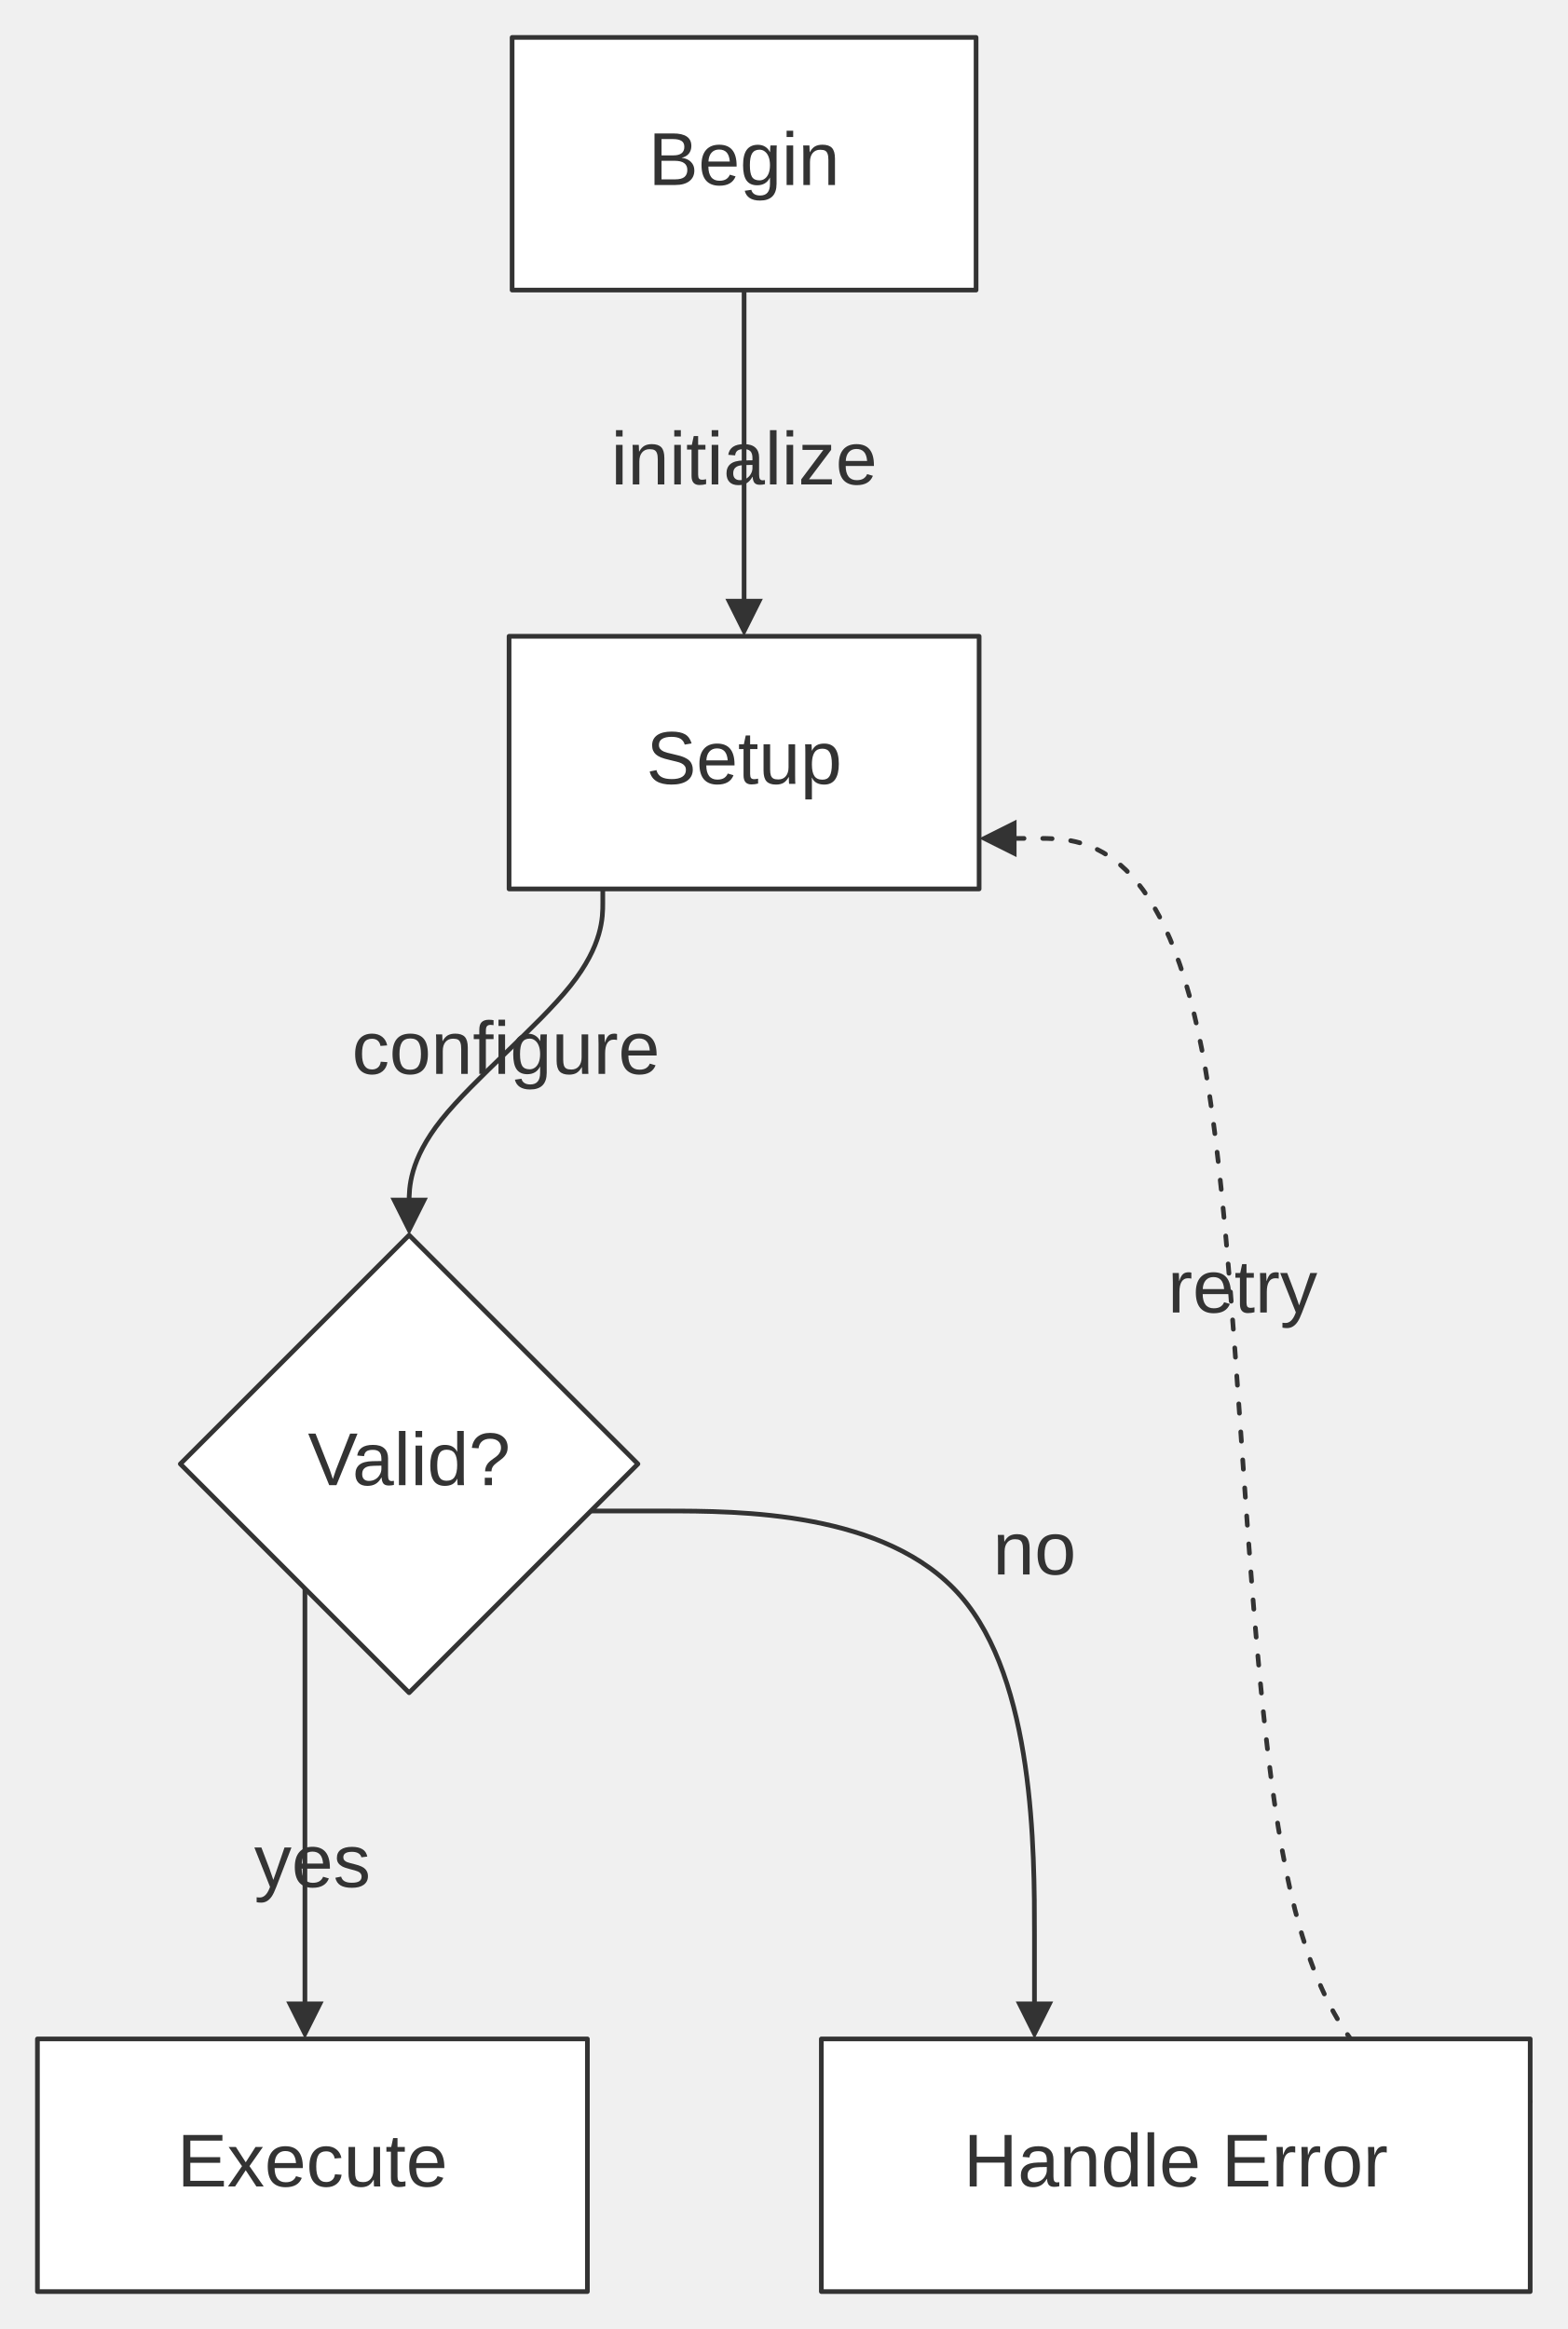
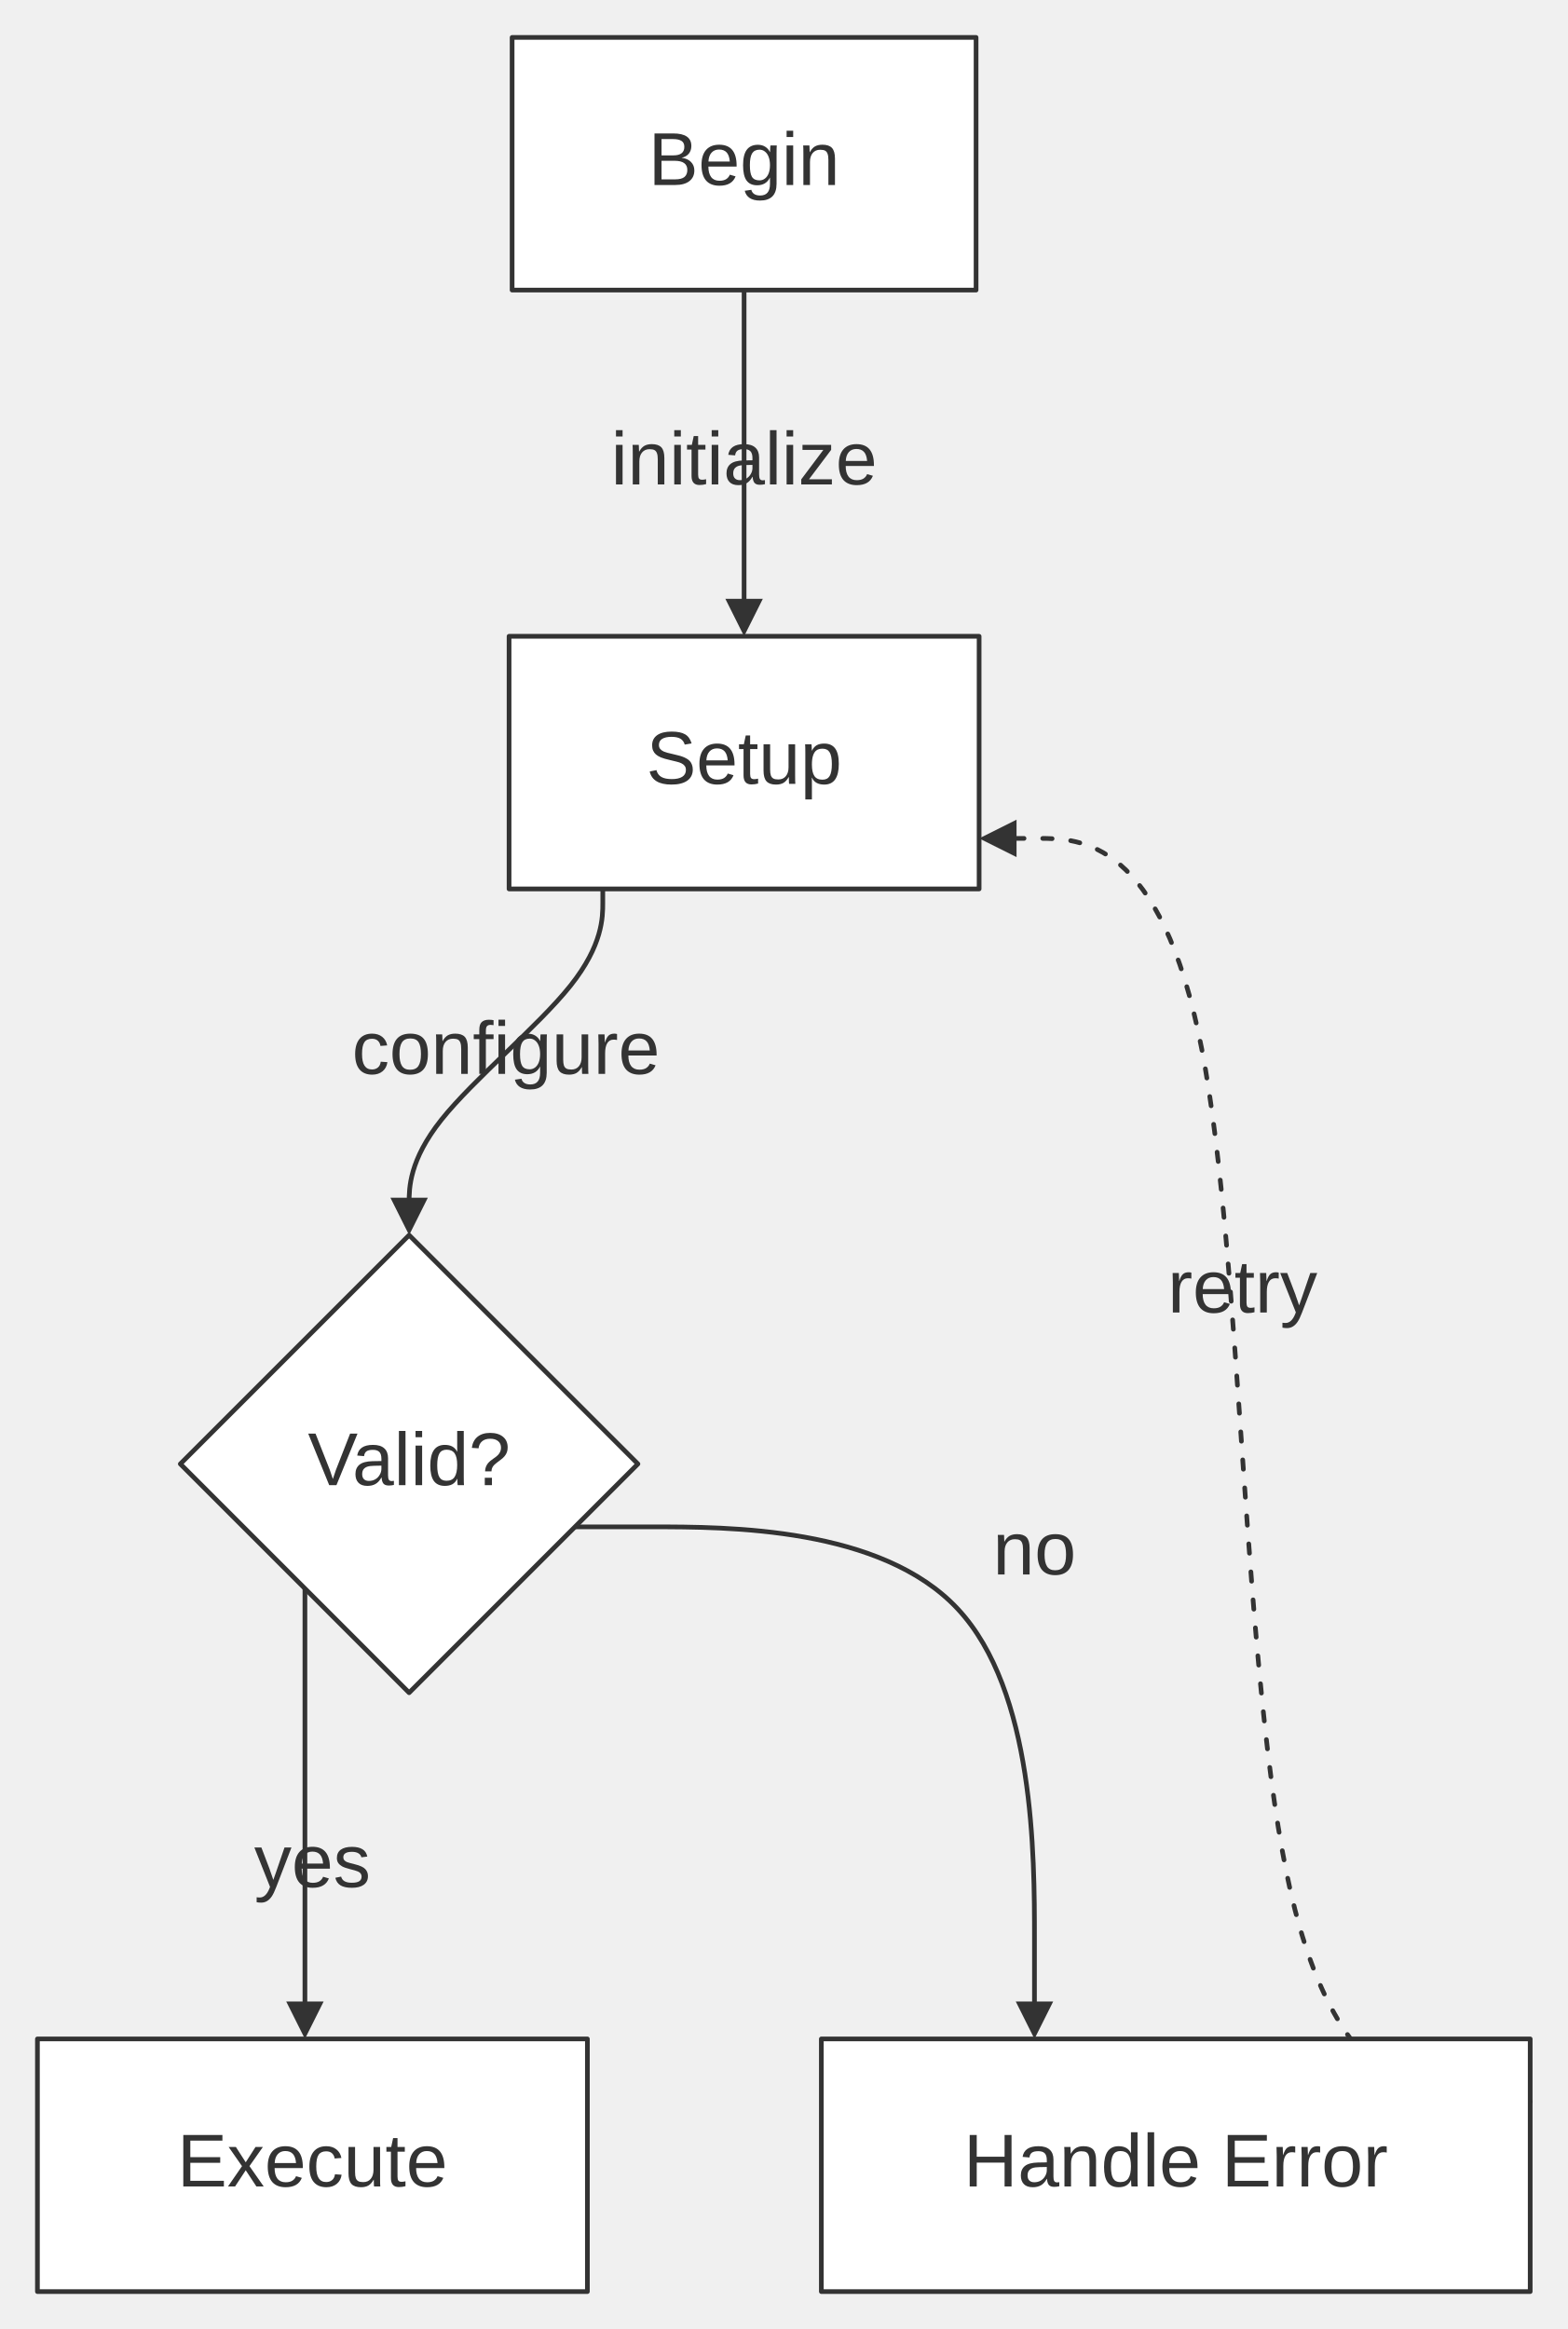
<svg xmlns="http://www.w3.org/2000/svg" width="100%" viewBox="0 0 335.04 497.80" style="max-width: 335.04px; background-color: transparent;" font-family="&quot;trebuchet ms&quot;, verdana, arial, sans-serif" font-size="16.00">
  <defs>
    <marker id="arrowhead" viewBox="0 0 10.00 10.00" refX="5.00" refY="5.00" markerWidth="8.00" markerHeight="8.00" orient="auto-start-reverse" markerUnits="userSpaceOnUse">
      <path d="M 0 0 L 10.00 5.00 L 0 10.00 z" fill="#333" />
    </marker>
    <marker id="crosshead" viewBox="0 0 11.00 11.00" refX="12.00" refY="5.20" markerWidth="11.00" markerHeight="11.00" orient="auto-start-reverse" markerUnits="userSpaceOnUse">
      <path d="M 1,1 l 9,9 M 10,1 l -9,9" stroke="#333" stroke-width="2" />
    </marker>
    <marker id="circlehead" viewBox="0 0 10.00 10.00" refX="11.00" refY="5.00" markerWidth="11.00" markerHeight="11.00" orient="auto-start-reverse" markerUnits="userSpaceOnUse">
      <circle cx="5" cy="5" r="5" stroke="#333" stroke-width="1" fill="#333" />
    </marker>
    <marker id="open-arrowhead" viewBox="0 0 10.00 10.00" refX="5.00" refY="5.00" markerWidth="8.00" markerHeight="8.00" orient="auto-start-reverse" markerUnits="userSpaceOnUse">
      <polygon points="0,0 10.00,5.00 0,10.00" fill="white" stroke="#333" stroke-width="1" />
    </marker>
    <marker id="diamondhead" viewBox="0 0 12.00 12.00" refX="6.00" refY="6.00" markerWidth="12.00" markerHeight="12.00" orient="auto-start-reverse" markerUnits="userSpaceOnUse">
      <polygon points="0,6.00 6.00,0 12.00,6.00 6.00,12.00" fill="#333" />
    </marker>
    <marker id="open-diamondhead" viewBox="0 0 12.00 12.00" refX="6.00" refY="6.00" markerWidth="12.00" markerHeight="12.00" orient="auto-start-reverse" markerUnits="userSpaceOnUse">
      <polygon points="0,6.00 6.00,0 12.00,6.00 6.00,12.00" fill="white" stroke="#333" stroke-width="1" />
    </marker>
  </defs>
  <g transform="translate(0.00,0.00)">
    <g class="edgePaths">
      <path d="M159.03,62.00 L159.03,132.00" stroke="#333" stroke-width="1.00" fill="none" stroke-linecap="round" stroke-linejoin="round" marker-end="url(#arrowhead)" />
      <path d="M128.83,190.00 L128.83,193.00 C128.83,196.00 128.83,202.00 121.93,210.67 C115.03,219.33 101.24,230.67 94.34,239.33 C87.44,248.00 87.44,254.00 87.44,257.00 L87.44,260.00" stroke="#333" stroke-width="1.00" fill="none" stroke-linecap="round" stroke-linejoin="round" marker-end="url(#arrowhead)" />
      <path d="M65.17,339.53 L65.17,431.80" stroke="#333" stroke-width="1.00" fill="none" stroke-linecap="round" stroke-linejoin="round" marker-end="url(#arrowhead)" />
-       <path d="M126.28,322.96 L142.08,322.96 C157.88,322.96 189.48,322.96 205.28,341.10 C221.09,359.24 221.09,395.52 221.09,413.66 L221.09,431.80" stroke="#333" stroke-width="1.00" fill="none" stroke-linecap="round" stroke-linejoin="round" marker-end="url(#arrowhead)" />
+       <path d="M122.90,326.35 L139.26,326.35 C155.63,326.35 188.36,326.35 204.72,343.92 C221.09,361.50 221.09,396.65 221.09,414.23 L221.09,431.80" stroke="#333" stroke-width="1.00" fill="none" stroke-linecap="round" stroke-linejoin="round" marker-end="url(#arrowhead)" />
      <path d="M327.04,449.19 L316.79,449.19 C306.54,449.19 286.05,449.19 275.80,404.19 C265.56,359.20 265.56,269.20 256.84,224.20 C248.12,179.20 230.69,179.20 221.97,179.20 L213.26,179.20" stroke="#333" stroke-width="1.00" fill="none" stroke-linecap="round" stroke-linejoin="round" stroke-dasharray="2.00,4.00" marker-end="url(#arrowhead)" />
    </g>
    <g class="edgeLabels">
      <text x="159.03" y="99.00" text-anchor="middle" dominant-baseline="middle" fill="#333">initialize</text>
      <text x="108.13" y="225.00" text-anchor="middle" dominant-baseline="middle" fill="#333">configure</text>
      <text x="66.77" y="398.80" text-anchor="middle" dominant-baseline="middle" fill="#333">yes</text>
      <text x="221.09" y="331.98" text-anchor="middle" dominant-baseline="middle" fill="#333">no</text>
      <text x="265.56" y="276.00" text-anchor="middle" dominant-baseline="middle" fill="#333">retry</text>
    </g>
    <g class="nodes">
      <polygon points="87.44,264.00 136.34,312.90 87.44,361.80 38.54,312.90" fill="white" stroke="#333" stroke-width="1.00" stroke-linejoin="round" />
      <text x="87.44" y="312.90" text-anchor="middle" dominant-baseline="middle" fill="#333">Valid?</text>
      <rect x="175.54" y="435.80" width="151.50" height="54.00" fill="white" stroke="#333" stroke-width="1.00" stroke-linejoin="round" />
      <text x="251.29" y="462.80" text-anchor="middle" dominant-baseline="middle" fill="#333">Handle Error</text>
      <rect x="8.00" y="435.80" width="117.54" height="54.00" fill="white" stroke="#333" stroke-width="1.00" stroke-linejoin="round" />
      <text x="66.77" y="462.80" text-anchor="middle" dominant-baseline="middle" fill="#333">Execute</text>
      <rect x="108.80" y="136.00" width="100.46" height="54.00" fill="white" stroke="#333" stroke-width="1.00" stroke-linejoin="round" />
      <text x="159.03" y="163.00" text-anchor="middle" dominant-baseline="middle" fill="#333">Setup</text>
      <rect x="109.45" y="8.00" width="99.16" height="54.00" fill="white" stroke="#333" stroke-width="1.00" stroke-linejoin="round" />
      <text x="159.03" y="35.00" text-anchor="middle" dominant-baseline="middle" fill="#333">Begin</text>
    </g>
  </g>
</svg>
